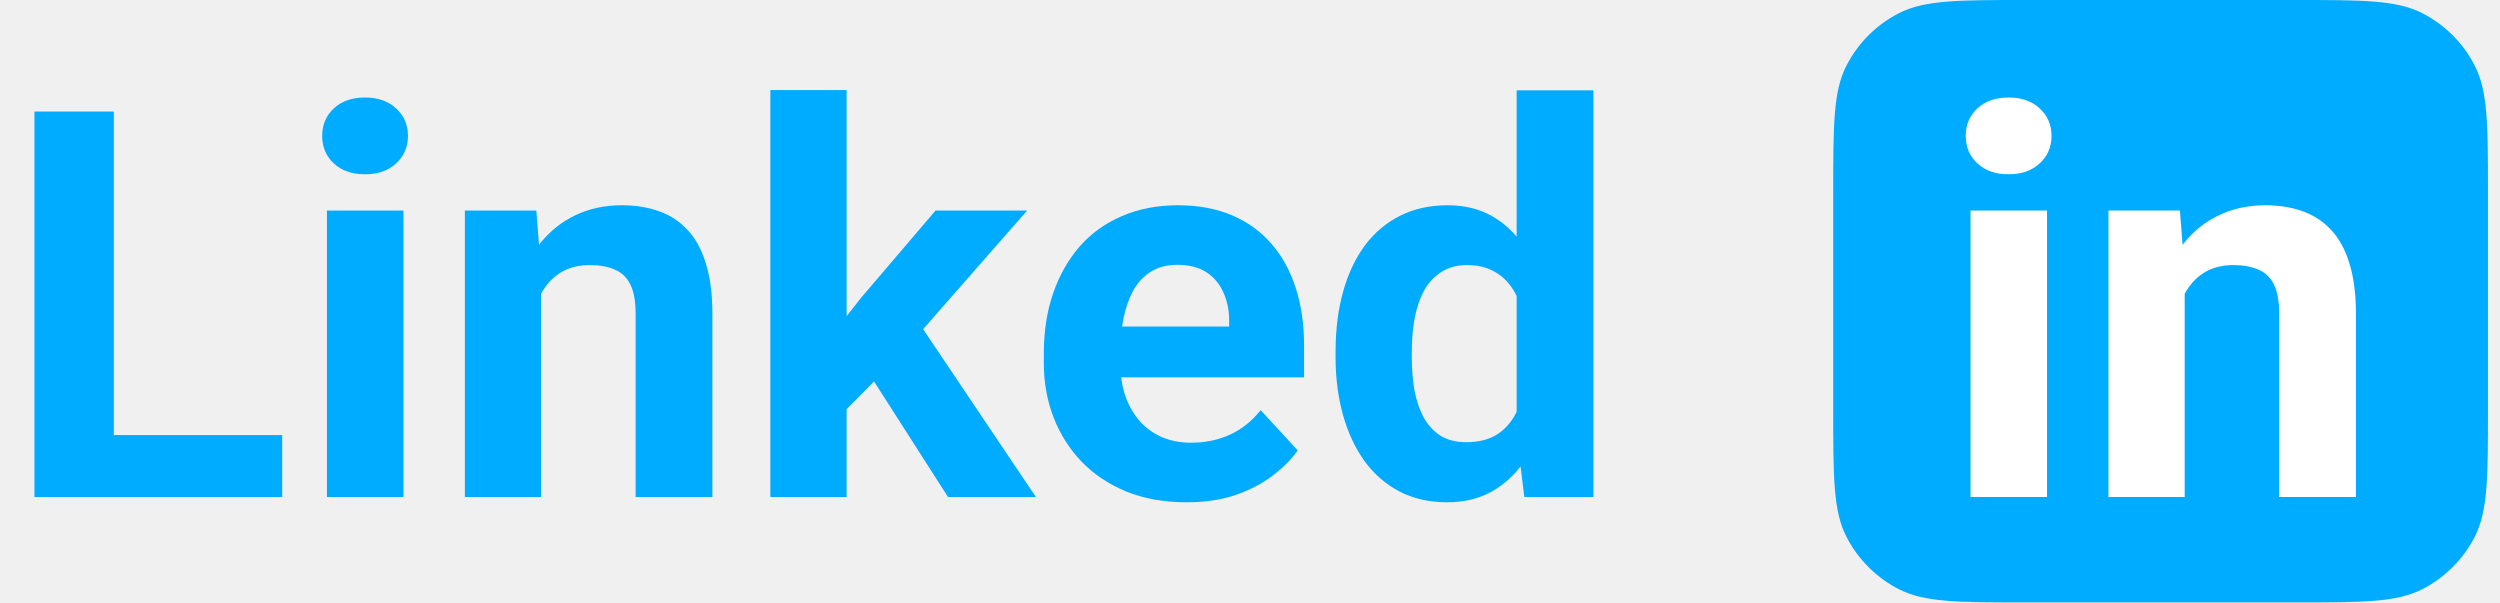
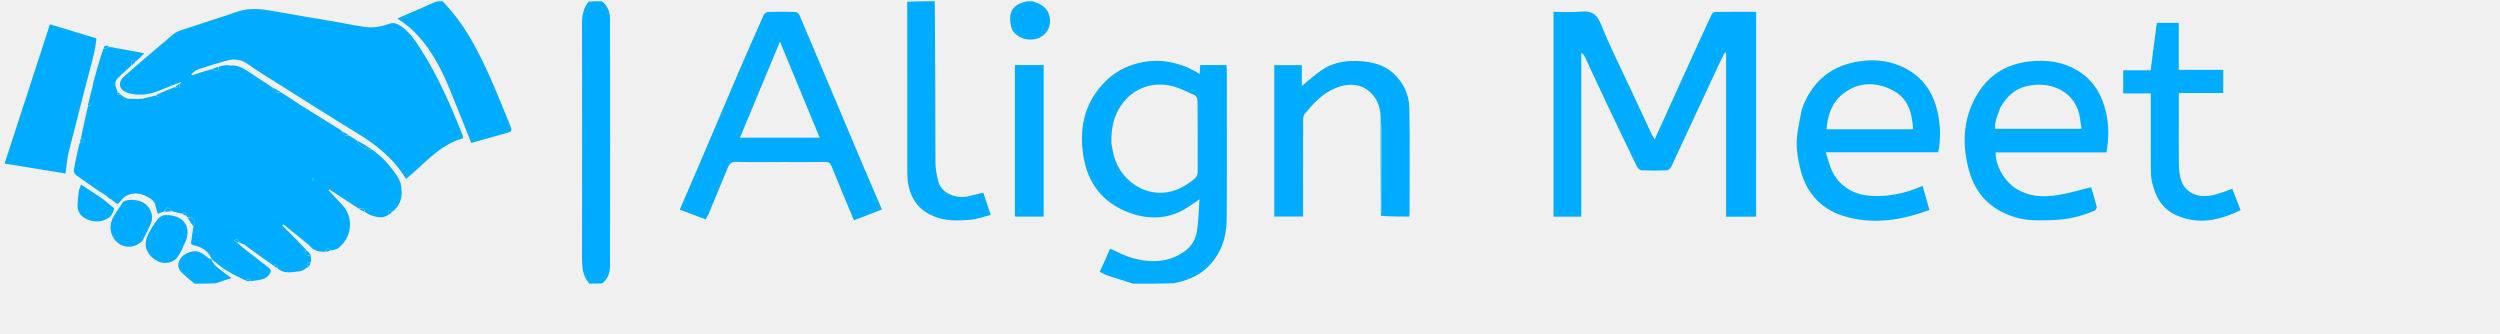
- <svg xmlns="http://www.w3.org/2000/svg" width="166" height="40" viewBox="0 0 166 40" fill="none">
-   <path d="M18.738 28.887V33H5.854V28.887H18.738ZM7.559 7.406V33H2.285V7.406H7.559ZM26.789 13.98V33H21.709V13.98H26.789ZM21.393 9.023C21.393 8.285 21.65 7.676 22.166 7.195C22.682 6.715 23.373 6.475 24.24 6.475C25.096 6.475 25.781 6.715 26.297 7.195C26.824 7.676 27.088 8.285 27.088 9.023C27.088 9.762 26.824 10.371 26.297 10.852C25.781 11.332 25.096 11.572 24.24 11.572C23.373 11.572 22.682 11.332 22.166 10.852C21.65 10.371 21.393 9.762 21.393 9.023ZM35.93 18.041V33H30.867V13.98H35.613L35.93 18.041ZM35.191 22.822H33.82C33.82 21.416 34.002 20.15 34.365 19.025C34.728 17.889 35.238 16.922 35.895 16.125C36.551 15.316 37.33 14.701 38.232 14.279C39.147 13.846 40.166 13.629 41.291 13.629C42.182 13.629 42.996 13.758 43.734 14.016C44.473 14.273 45.105 14.684 45.633 15.246C46.172 15.809 46.582 16.553 46.863 17.479C47.156 18.404 47.303 19.535 47.303 20.871V33H42.205V20.854C42.205 20.01 42.088 19.354 41.853 18.885C41.619 18.416 41.273 18.088 40.816 17.9C40.371 17.701 39.82 17.602 39.164 17.602C38.484 17.602 37.893 17.736 37.389 18.006C36.897 18.275 36.486 18.65 36.158 19.131C35.842 19.6 35.602 20.15 35.438 20.783C35.273 21.416 35.191 22.096 35.191 22.822ZM56.215 5.982V33H51.152V5.982H56.215ZM68.203 13.98L59.941 23.402L55.512 27.885L53.666 24.229L57.182 19.764L62.121 13.98H68.203ZM62.947 33L57.322 24.211L60.82 21.152L68.783 33H62.947ZM78.785 33.352C77.309 33.352 75.984 33.117 74.812 32.648C73.641 32.168 72.644 31.506 71.824 30.662C71.016 29.818 70.394 28.84 69.961 27.727C69.527 26.602 69.311 25.406 69.311 24.141V23.438C69.311 21.996 69.516 20.678 69.926 19.482C70.336 18.287 70.922 17.25 71.684 16.371C72.457 15.492 73.394 14.818 74.496 14.35C75.598 13.869 76.84 13.629 78.223 13.629C79.57 13.629 80.766 13.852 81.809 14.297C82.852 14.742 83.725 15.375 84.428 16.195C85.143 17.016 85.682 18 86.045 19.148C86.408 20.285 86.59 21.551 86.59 22.945V25.055H71.473V21.68H81.615V21.293C81.615 20.59 81.486 19.963 81.228 19.412C80.982 18.85 80.607 18.404 80.103 18.076C79.6 17.748 78.955 17.584 78.17 17.584C77.502 17.584 76.928 17.73 76.447 18.023C75.967 18.316 75.574 18.727 75.269 19.254C74.977 19.781 74.754 20.402 74.602 21.117C74.461 21.82 74.391 22.594 74.391 23.438V24.141C74.391 24.902 74.496 25.605 74.707 26.25C74.93 26.895 75.24 27.451 75.639 27.92C76.049 28.389 76.541 28.752 77.115 29.01C77.701 29.268 78.363 29.396 79.102 29.396C80.016 29.396 80.865 29.221 81.65 28.869C82.447 28.506 83.133 27.961 83.707 27.234L86.168 29.906C85.769 30.48 85.225 31.031 84.533 31.559C83.853 32.086 83.033 32.52 82.072 32.859C81.111 33.188 80.016 33.352 78.785 33.352ZM100.705 28.852V6H105.803V33H101.215L100.705 28.852ZM88.682 23.719V23.35C88.682 21.896 88.846 20.578 89.174 19.395C89.502 18.199 89.982 17.174 90.615 16.318C91.248 15.463 92.027 14.801 92.953 14.332C93.879 13.863 94.934 13.629 96.117 13.629C97.231 13.629 98.203 13.863 99.035 14.332C99.879 14.801 100.594 15.469 101.18 16.336C101.777 17.191 102.258 18.205 102.621 19.377C102.984 20.537 103.248 21.809 103.412 23.191V24C103.248 25.324 102.984 26.555 102.621 27.691C102.258 28.828 101.777 29.824 101.18 30.68C100.594 31.523 99.879 32.18 99.035 32.648C98.191 33.117 97.207 33.352 96.082 33.352C94.898 33.352 93.844 33.111 92.918 32.631C92.004 32.15 91.231 31.477 90.598 30.609C89.977 29.742 89.502 28.723 89.174 27.551C88.846 26.379 88.682 25.102 88.682 23.719ZM93.744 23.35V23.719C93.744 24.504 93.803 25.236 93.92 25.916C94.049 26.596 94.254 27.199 94.535 27.727C94.828 28.242 95.203 28.646 95.66 28.939C96.129 29.221 96.697 29.361 97.365 29.361C98.232 29.361 98.947 29.168 99.51 28.781C100.072 28.383 100.5 27.838 100.793 27.146C101.098 26.455 101.273 25.658 101.32 24.756V22.453C101.285 21.715 101.18 21.053 101.004 20.467C100.84 19.869 100.594 19.359 100.266 18.938C99.949 18.516 99.551 18.188 99.07 17.953C98.602 17.719 98.045 17.602 97.4 17.602C96.744 17.602 96.182 17.754 95.713 18.059C95.244 18.352 94.863 18.756 94.57 19.271C94.289 19.787 94.078 20.396 93.938 21.1C93.809 21.791 93.744 22.541 93.744 23.35Z" fill="#00ACFF" />
-   <path d="M121.726 12.8C121.726 8.32 121.726 6.079 122.598 4.368C123.365 2.863 124.589 1.639 126.094 0.872C127.806 0 130.046 0 134.526 0H152.4C156.88 0 159.121 0 160.832 0.872C162.337 1.639 163.561 2.863 164.328 4.368C165.2 6.079 165.2 8.32 165.2 12.8V27.2C165.2 31.68 165.2 33.921 164.328 35.632C163.561 37.137 162.337 38.361 160.832 39.128C159.121 40 156.88 40 152.4 40H134.526C130.046 40 127.806 40 126.094 39.128C124.589 38.361 123.365 37.137 122.598 35.632C121.726 33.921 121.726 31.68 121.726 27.2V12.8Z" fill="#00ACFF" />
-   <path d="M135.922 13.98V33H130.842V13.98H135.922ZM130.526 9.023C130.526 8.285 130.783 7.676 131.299 7.195C131.815 6.715 132.506 6.475 133.373 6.475C134.229 6.475 134.914 6.715 135.43 7.195C135.957 7.676 136.221 8.285 136.221 9.023C136.221 9.762 135.957 10.371 135.43 10.852C134.914 11.332 134.229 11.572 133.373 11.572C132.506 11.572 131.815 11.332 131.299 10.852C130.783 10.371 130.526 9.762 130.526 9.023ZM145.063 18.041V33H140V13.98H144.746L145.063 18.041ZM144.324 22.822H142.953C142.953 21.416 143.135 20.15 143.498 19.025C143.862 17.889 144.371 16.922 145.028 16.125C145.684 15.316 146.463 14.701 147.366 14.279C148.28 13.846 149.299 13.629 150.424 13.629C151.315 13.629 152.129 13.758 152.867 14.016C153.606 14.273 154.239 14.684 154.766 15.246C155.305 15.809 155.715 16.553 155.996 17.479C156.289 18.404 156.436 19.535 156.436 20.871V33H151.338V20.854C151.338 20.01 151.221 19.354 150.987 18.885C150.752 18.416 150.407 18.088 149.949 17.9C149.504 17.701 148.953 17.602 148.297 17.602C147.617 17.602 147.026 17.736 146.522 18.006C146.03 18.275 145.619 18.65 145.291 19.131C144.975 19.6 144.735 20.15 144.571 20.783C144.407 21.416 144.324 22.096 144.324 22.822Z" fill="white" />
+ <svg xmlns="http://www.w3.org/2000/svg" width="2000" height="267" enable-background="new 0 0 2000 267" version="1.1" xml:space="preserve">
+   <g class="layer">
+     <g id="svg_71">
+       <path d="m906.54,226.93c-7.32,-2.23 -14.23,-4.42 -21.09,-6.74c-1.76,-0.59 -3.35,-1.63 -5.6,-2.76c2.84,-6.38 5.62,-12.59 8.24,-18.46c6.23,2.64 12.07,5.94 18.41,7.63c14.6,3.89 28.88,3.49 41.56,-5.85c5.68,-4.18 8.67,-9.99 9.61,-16.38c1.17,-7.98 1.3,-16.09 1.93,-24.92c-5.08,3.36 -8.93,6.36 -13.22,8.65c-13.82,7.39 -28.33,7.42 -42.76,2.11c-22.09,-8.14 -33.63,-24.16 -36.99,-45.87c-3.18,-20.53 0.36,-39.71 14.62,-55.98c9.52,-10.87 21.93,-17.42 37.19,-19.27c10.85,-1.31 20.85,0.63 30.62,4.48c3.59,1.41 6.87,3.54 10.64,5.52c0.18,-2.63 0.32,-4.7 0.48,-7.03c6.95,0 13.76,0 21.04,0c0.08,1.53 0.23,3.02 0.23,4.51c0.01,39.63 0.22,79.25 -0.1,118.87c-0.12,14.61 -4.53,28.21 -15.84,38.82c-7.29,6.84 -16.63,10.43 -26.92,12.41c-10.67,0.27 -21.16,0.27 -32.06,0.27m-17.46,-112.39c0.6,3.14 1.05,6.32 1.84,9.42c6.45,25.12 35.5,40.32 59.97,22.53c3.13,-2.28 7.27,-4.12 7.27,-8.89c-0.03,-19.16 0.04,-38.31 -0.13,-57.46c-0.01,-1.44 -1.27,-3.61 -2.57,-4.17c-6.66,-2.88 -13.29,-6.43 -20.34,-7.69c-13.74,-2.45 -27.24,2.08 -36.4,13.53c-7.6,9.51 -9.89,20.36 -9.63,32.72z" fill="#00ACFF" id="svg_3" opacity="1" />
+       <path d="m471.47,226.93c-5.48,-6.26 -5.89,-13.47 -5.88,-21.04c0.14,-62.08 0.13,-124.15 0.01,-186.24c-0.02,-6.62 0.82,-12.75 5.34,-18.38c3.43,-0.28 6.75,-0.28 10.47,-0.28c4.9,3.77 6.6,8.84 6.61,14.14c0.12,65.93 0.12,131.85 -0.01,197.78c-0.01,5.03 -1.52,9.96 -6.08,13.74c-3.42,0.27 -6.74,0.27 -10.46,0.27z" fill="#00ACFF" id="svg_4" opacity="1" />
+       <path d="m747.82,1c0.42,42.84 0.35,85.68 0.52,128.52c0.02,5.09 0.94,10.27 2.19,15.26c2.71,10.87 15.58,14.26 23.87,12.29c3.84,-0.91 7.67,-1.84 12.2,-2.91c1.88,5.58 3.79,11.2 6,17.75c-5.6,1.4 -10.85,3.44 -16.25,3.9c-10.03,0.88 -20.12,1.12 -29.75,-2.94c-11.4,-4.82 -17.5,-13.34 -19.81,-24.53c-0.74,-3.54 -0.94,-7.22 -0.95,-10.83c-0.05,-45.24 -0.04,-90.48 -0.04,-136.1c7.19,-0.4 14.39,-0.4 22,-0.4z" fill="#00ACFF" id="svg_5" opacity="1" />
+       <path d="m354.05,1c17.56,18.03 28.5,39.53 38.32,61.56c5.71,12.82 10.79,25.89 16.17,38.84c0.87,2.08 1.13,3.76 -1.81,4.57c-10.02,2.77 -20.01,5.63 -29.71,8.36c-5.84,-14.55 -11.43,-28.89 -17.32,-43.11c-7.48,-18.05 -16.51,-35.28 -31.66,-48.91c-2.96,-2.67 -6.45,-4.81 -10.15,-7.53c10.35,-4.44 20.6,-8.84 31,-13.51c1.69,-0.26 3.23,-0.26 5.15,-0.26z" fill="#00ACFF" id="svg_6" opacity="1" />
+       <path d="m825.89,1c6.37,2.01 11.65,4.65 13.49,11.1c2.43,8.54 -2.05,16.75 -10.55,19.01c-8.27,2.2 -18.11,-2.28 -19.89,-9.79c-2.25,-9.49 -0.39,-17.35 11.78,-20.05c1.7,-0.27 3.25,-0.27 5.17,-0.27z" fill="#00ACFF" id="svg_7" opacity="1" />
+       <path d="m155.72,226.93c-2.76,-2.09 -5.08,-4.22 -7.46,-6.27c-3.25,-2.78 -6.6,-5.56 -5.43,-10.3c1.2,-4.8 4.85,-7.35 9.65,-8.83c4.83,-1.48 8.52,0.34 12,3.17c1.22,1 2.48,1.97 3.93,2.71c0.21,-0.24 0.15,-0.31 0.15,-0.31c1.45,2.06 2.57,4.47 4.44,6.1c3.64,3.17 7.71,5.91 12.22,9.29c-4.57,1.42 -8.55,2.66 -12.7,4.17c-5.58,0.27 -10.98,0.27 -16.8,0.27z" fill="#00ACFF" id="svg_8" opacity="1" />
+       <path d="m1404.87,127.08c0,15.61 0,30.8 0,46.26c-8.19,0 -15.88,0 -24,0c0,-43.78 0,-87.42 0,-131.07c-0.32,-0.09 -0.65,-0.19 -0.98,-0.29c-1.26,2.47 -2.59,4.91 -3.76,7.42c-12.08,25.88 -24.15,51.76 -36.21,77.65c-1.12,2.41 -2.05,4.94 -3.45,7.2c-0.6,0.98 -2.15,2 -3.31,2.03c-6.57,0.19 -13.15,0.23 -19.72,-0.03c-1.28,-0.05 -3.08,-1.37 -3.65,-2.54c-8.45,-17.35 -16.78,-34.75 -25.05,-52.18c-5.61,-11.82 -11.05,-23.71 -16.6,-35.56c-0.64,-1.37 -1.49,-2.65 -3.12,-3.85c0,43.66 0,87.33 0,131.24c-7.72,0 -14.81,0 -22.2,0c0,-54.55 0,-108.91 0,-163.91c7.19,0 14.36,0.54 21.4,-0.14c8.52,-0.83 13.07,1.44 16.36,9.65c7.2,17.94 15.99,35.31 24.17,52.9c5.57,11.99 11.18,23.96 16.79,35.94c0.53,1.13 1.29,2.17 2.22,3.72c7.76,-17.14 15.31,-33.87 22.92,-50.58c7.51,-16.52 15.04,-33.02 22.69,-49.48c0.41,-0.9 1.9,-1.9 2.9,-1.91c10.6,-0.14 21.21,-0.08 32.62,-0.08c0,39.22 0,78.21 0,117.6z" fill="#00ACFF" id="svg_9" opacity="1" />
+       <path d="m627.14,129.62c-13.01,0 -25.57,0.2 -38.11,-0.12c-3.95,-0.1 -5.5,1.47 -6.73,4.47c-5.14,12.59 -10.37,25.16 -15.62,37.71c-0.53,1.26 -1.39,2.39 -2.23,3.82c-6.86,-2.59 -13.53,-5.1 -20.64,-7.79c4.8,-11.1 9.54,-21.98 14.21,-32.9c11.13,-26.08 22.17,-52.2 33.35,-78.26c6.42,-14.97 13.01,-29.87 19.68,-44.75c0.48,-1.05 2.27,-2.21 3.48,-2.24c7.17,-0.21 14.35,-0.21 21.51,0.01c1.21,0.03 3,1.26 3.45,2.34c17.52,41.22 34.89,82.5 52.33,123.75c4.42,10.47 8.96,20.88 13.72,31.93c-7.46,2.88 -14.63,5.65 -22.38,8.65c-2.28,-5.46 -4.53,-10.82 -6.76,-16.2c-3.76,-9.07 -7.56,-18.13 -11.23,-27.23c-0.99,-2.45 -2.48,-3.3 -5.3,-3.26c-10.76,0.17 -21.52,0.07 -32.73,0.07m17.47,-19.46c3.43,0 6.85,0 11.14,0c-10.63,-25.72 -21.04,-50.92 -31.77,-76.89c-10.82,25.97 -21.32,51.17 -32.03,76.89c17.73,0 34.75,0 52.67,0z" fill="#00ACFF" id="svg_10" opacity="1" />
+       <path d="m1441.35,87.9c7.01,-20.29 20.7,-33.86 42.74,-38.26c15.33,-3.05 30.54,-1.2 43.91,7.17c12.5,7.82 19.17,19.51 22.14,33.14c2.26,10.37 2.63,20.82 0.44,31.88c-29.39,0 -59.03,0 -89.91,0c1.69,5.26 2.66,9.85 4.57,14.06c5.79,12.7 17.09,19.99 31.72,20.82c14.2,0.81 27.63,-2.09 41.12,-8.01c1.87,6.58 3.63,12.79 5.48,19.29c-22.91,8.34 -45.69,12.02 -68.96,4.7c-19.53,-6.15 -30.34,-20.14 -34.64,-38.64c-1.61,-6.9 -2.83,-14.11 -2.56,-21.13c0.31,-8.28 2.43,-16.48 3.95,-25.02m42.01,15.49c15.62,0 31.23,0 47.12,0c-0.79,-13.38 -3.97,-25.01 -16.83,-31.44c-13.42,-6.7 -27.13,-6.36 -39.04,2.93c-8.99,7.01 -12.51,17.06 -13.36,28.51c7.53,0 14.36,0 22.1,0z" fill="#00ACFF" id="svg_11" opacity="1" />
+       <path d="m1616.91,153.1c9.63,4.59 19.63,4.51 29.45,2.94c8.81,-1.4 17.39,-4.04 26.56,-6.26c1.42,4.88 3.12,10.3 4.48,15.8c0.21,0.84 -0.89,2.56 -1.83,2.97c-10.59,4.59 -21.81,7.14 -33.4,7.51c-10.2,0.33 -20.45,0.77 -30.48,-2.37c-19.48,-6.1 -31.31,-18.74 -36.43,-37.17c-5.62,-20.22 -5.06,-40.05 5.33,-58.97c9.06,-16.52 23.22,-26.19 43.09,-28.41c13.85,-1.55 26.91,0.29 38.59,7.45c12.56,7.68 19.29,19.3 22.44,32.91c2.48,10.65 2.46,21.32 0.5,32.44c-29.63,0 -59.16,0 -88.67,0c-0.42,10.1 7.24,25.45 20.36,31.16m-16.38,-67.61c-2.02,5.69 -5,11.2 -4.36,17.55c23.13,0 45.85,0 69.12,0c-0.43,-2.73 -0.87,-5.04 -1.14,-7.37c-2.52,-22.43 -23.93,-31.87 -44.12,-26.43c-8.85,2.39 -14.63,8.45 -19.5,16.25z" fill="#00ACFF" id="svg_12" opacity="1" />
+       <path d="m1743.05,93.24c0,13.12 -0.09,25.81 0.05,38.5c0.04,3.47 0.46,7 1.24,10.39c2.83,12.3 13.87,16.46 25.53,14.09c5.27,-1.07 10.3,-3.27 15.97,-5.14c2.12,5.4 4.32,11.07 6.66,17.06c-16.77,8.01 -33.63,12.09 -51.53,4c-11.76,-5.31 -16.75,-15.26 -19.35,-26.53c-0.81,-3.52 -0.92,-7.23 -0.94,-10.84c-0.09,-18.19 -0.04,-36.39 -0.04,-54.58c0,-1.66 0,-3.33 0,-5.47c-7.54,0 -14.65,0 -22.08,0c0,-6.31 0,-12.16 0,-18.49c7.06,0 14.16,0 21.97,0c1.66,-12.78 3.27,-25.16 4.93,-37.93c5.61,0 11.31,0 17.54,0c0,12.43 0,24.76 0,37.58c12.08,0 23.66,0 35.59,0c0,6.31 0,12.16 0,18.5c-11.54,0 -23.13,0 -35.53,0c0,6.45 0,12.44 0,18.85z" fill="#00ACFF" id="svg_14" opacity="1" />
+       <path d="m811.94,83.08c0,-10.54 0,-20.65 0,-31.03c7.89,0 15.28,0 22.99,0c0,40.38 0,80.63 0,121.23c-7.41,0 -14.79,0 -22.99,0c0,-29.86 0,-59.82 0,-90.2z" fill="#00ACFF" id="svg_15" opacity="1" />
+       <path d="m1104.45,97.02c0.3,1.4 0.76,3.21 0.76,5.01c0.05,21.79 0.04,43.57 0.02,65.35c-0.01,1.53 -0.32,3.06 -0.6,4.92c-0.14,-24.75 -0.19,-49.82 -0.18,-75.28z" fill="#00BFFF" id="svg_16" opacity="1" />
+       <path d="m79.85,153.35c-6.48,-4.5 -13.01,-8.93 -19.37,-13.57c-0.91,-0.67 -1.6,-2.43 -1.41,-3.53c1.21,-7.22 2.69,-14.39 4.66,-21.82c3.98,-1.19 3.55,-2.61 1.11,-4.26c1.74,-8.24 3.48,-16.48 5.53,-25.09c2.88,-1.08 2.18,-1.97 0.48,-2.92c0.93,-3.99 1.87,-7.96 3.1,-12.37c0.46,-1.5 0.6,-2.56 0.75,-3.62c0.07,-0.75 0.14,-1.51 0.69,-2.5c0.61,-1.32 0.74,-2.39 0.86,-3.45c1.94,-6.92 3.87,-13.85 6.36,-20.93c2.17,-0.69 3.78,-1.21 5.39,-1.73c9.39,1.73 18.78,3.48 27.35,5.06c-1.66,1.75 -3.9,4.11 -6.6,6.44c-5.41,-2.06 -3.45,1.62 -3.7,3.46c-3.7,3.38 -7.58,6.62 -11.02,10.21c-3.2,3.33 -1.42,6.95 0.13,10.87c-0.29,1.07 -0.48,1.66 -0.66,2.24c0.89,-0.13 1.79,-0.25 2.68,-0.39c1.08,0.69 2.15,1.37 3.45,2.49c1.06,0.64 1.89,0.86 2.73,1.08c2.76,0.05 5.53,0.11 8.74,0.25c1.27,-0.03 2.1,-0.14 2.92,-0.25c3.35,-0.91 6.68,-1.8 10.47,-2.54c3.75,2.54 2.35,-0.81 2.99,-1.7c3.94,-1.73 7.88,-3.45 12.36,-5.08c4.04,1.88 4.12,-0.1 3.79,-2.53c0.43,-0.36 0.85,-0.71 1.28,-1.07c-0.08,-0.15 -0.17,-0.3 -0.25,-0.46c-5.53,2.18 -11.11,4.27 -16.6,6.57c-7.97,3.33 -16.22,4.64 -24.66,2.45c-8.11,-2.09 -9.86,-8.52 -3.79,-13.84c12.94,-11.34 26.06,-22.49 39.24,-33.59c1.81,-1.52 4.31,-2.49 6.66,-3.27c14.62,-4.88 29.35,-9.45 43.91,-14.49c9.79,-3.38 19.39,-2.37 29.23,-0.58c17.52,3.18 35.09,6.05 52.64,9.05c7.97,1.37 15.9,3.36 23.93,3.89c5.1,0.34 10.65,-0.81 15.47,-2.56c3.47,-1.26 5.9,-0.9 8.59,0.72c7.62,4.59 12.36,11.65 16.87,18.65c14.27,22.14 24.61,46.02 34.19,70.22c0.09,0.24 -0.02,0.54 -0.1,1.81c-18.95,5.25 -30.62,20.52 -45.43,32.48c-9.71,-16.22 -23.83,-27.43 -39.79,-37.08c-21,-12.71 -41.63,-25.96 -62.39,-39.02c-7.98,-5.03 -16.15,-9.83 -23.73,-15.37c-5.61,-4.1 -11.31,-5.03 -17.77,-3.15c-7.75,2.25 -15.48,4.55 -23.11,7.12c-1.89,0.63 -3.35,2.4 -5.01,3.66c0.21,0.31 0.41,0.63 0.62,0.95c5.09,-1.71 10.18,-3.42 15.84,-4.98c3.03,1.27 5.79,3.04 5.46,-1.85c1.88,-0.54 3.78,-1.08 6.1,-1.38c1.27,0.31 2.13,0.38 2.98,0.46c5.33,-0.63 9.65,1.37 13.87,4.25c6.21,4.24 12.68,8.13 19.3,12.7c1.71,3.2 3.4,5.48 7.21,4.21c5.58,3.5 11.17,7 16.88,10.96c1.05,0.9 1.97,1.35 2.91,1.79c8.24,5.08 16.49,10.15 25.13,15.6c1.75,1.26 3.1,2.13 4.47,3c0,0 -0.05,0.02 0.04,0.26c0.94,2.68 2.66,3.71 5.36,3.13c1.87,1.1 3.76,2.19 5.97,3.71c2.43,5.02 7.06,7.74 11.98,7.29c8.99,5.81 15.46,13.78 21.38,22.75c0.56,1.53 1.12,2.52 1.7,3.52c2.08,8.67 1.96,16.86 -6,23.49c-4.27,-1.8 -3.96,0.53 -3.67,2.83c-4.4,2.9 -8.94,1.76 -13.43,0.32c-1.79,-0.58 -3.43,-1.57 -5.27,-2.86c-0.04,-4.41 -2.98,-2.38 -4.78,-2.59c-7.89,-5.13 -15.79,-10.25 -23.68,-15.38c-0.21,0.24 -0.42,0.47 -0.63,0.72c3.78,3.99 7.62,7.93 11.31,12.01c8.44,9.33 7.79,23.5 -1.14,32.21c-1.28,0.96 -2.04,1.71 -2.78,2.45c-1.59,0.58 -3.17,1.15 -5.19,1.46c-2.97,-3.07 -3.83,-1.02 -4.69,1.03c-4.76,0.16 -9.17,-0.57 -12.49,-4.74c-0.42,-0.56 -0.72,-0.75 -1.01,-0.95c-6.68,-5.42 -13.37,-10.85 -20.05,-16.27c-0.31,0.31 -0.63,0.63 -0.93,0.94c6.33,6.3 12.68,12.59 19.03,19.39c-1.79,4.32 -0.01,5.11 3.64,4.32c0.26,1.89 0.52,3.78 0.22,5.86c-3.73,0.4 -4.23,1.47 -1.76,3.48c-2.47,1.29 -4.87,3.49 -7.42,3.66c-5.9,0.4 -12.32,2.67 -17.64,-2.72c0.05,-3.11 -0.98,-3.28 -2.88,-1.73c-7.38,-5.21 -14.77,-10.43 -22.29,-15.99c-0.45,-0.54 -0.74,-0.74 -1.04,-0.93c-1.37,-0.42 -2.74,-0.85 -4.35,-1.77c-0.73,-2.71 -1.88,-3.09 -3.98,-1.61c0.55,0.53 1.36,1.07 2.14,1.57c-0.04,-0.04 -0.12,-0.12 -0.12,-0.12c2.35,2.01 4.63,4.08 7.06,5.99c6.12,4.82 12.28,9.6 18.48,14.35c2.64,2.02 1.92,3.9 0.13,6.02c-3.66,4.35 -9.19,3.9 -14.51,4.76c-1.41,-3.31 -2.74,-1.42 -4.01,-0.48c-4.7,-2.41 -9.54,-4.63 -14.07,-7.29c-3.74,-2.19 -7.14,-4.91 -10.9,-7.93c-1.06,-1.48 -1.91,-2.43 -2.77,-3.38c-2.84,-5.32 -7.42,-8.41 -14.12,-9.63c-0.93,-0.63 -1.39,-1.03 -1.84,-1.43c0.56,-4.26 1.12,-8.51 1.96,-13.29c2.76,-4.4 0.59,-7.44 -4.88,-7.74c-0.28,-0.1 -0.51,-0.27 -0.74,-0.94c-0.37,-1.39 -0.69,-2.33 -1.01,-3.27c-0.88,0.47 -1.77,0.94 -2.66,1.4c-2.45,-0.52 -4.9,-1.06 -7.77,-1.93c-1.52,-1.35 -2.65,-2.36 -3.76,-3.36c-0.94,1.2 -1.88,2.39 -2.83,3.6c-1.59,0.6 -3.18,1.21 -4.84,1.84c-0.83,-2.76 -1.59,-5.24 -2.31,-8.27c-0.62,-1.26 -1.27,-1.98 -1.93,-2.69c-6.41,-4.71 -13.38,-7.41 -21.13,-3.36c-2.62,1.37 -4.36,4.26 -6.66,6.61c-1.19,-0.75 -2.52,-1.59 -3.98,-2.8c-0.55,-0.66 -0.95,-0.95 -1.36,-1.24c-0.14,-0.03 -0.3,-0.07 -0.83,-0.28c-0.59,-0.33 -0.82,-0.48 -1.04,-0.63c-0.5,-0.4 -1,-0.8 -1.69,-1.72c-1.94,-1.46 -3.7,-2.41 -5.47,-3.36m169.73,-8.51c0.57,-0.62 1.14,-1.23 1.71,-1.84c-0.48,-0.2 -0.95,-0.41 -1.43,-0.61c-0.22,0.76 -0.44,1.52 -0.29,2.45m11.31,5.72c0.3,0.12 0.6,0.25 0.9,0.37c-0.2,-0.25 -0.39,-0.5 -0.9,-0.37m-41.12,22.94c-0.29,-0.08 -0.57,-0.15 -0.85,-0.22c0.23,0.23 0.47,0.46 0.85,0.22m-68.21,-112.3c0.27,0.08 0.54,0.15 0.81,0.23c-0.16,-0.2 -0.33,-0.41 -0.81,-0.23z" fill="#00ACFF" id="svg_17" opacity="1" />
+       <path d="m77.21,30.74c-0.56,4.64 -1.25,9.23 -2.4,13.72c-6.58,25.66 -13.37,51.25 -19.81,76.94c-1.42,5.63 -1.7,11.51 -2.54,17.41c-16.02,-2.61 -31.93,-5.21 -48.78,-7.96c12.13,-37.25 24.14,-74.18 36.26,-111.41c12.58,3.82 24.75,7.52 37.27,11.31z" fill="#00ACFF" id="svg_18" opacity="1" />
+       <path d="m122.36,206.44c-7.55,-6.42 -6.8,-13.3 -3.14,-20.33c2.01,-3.86 4.44,-7.57 7.19,-10.99c1.23,-1.52 3.7,-3 5.64,-3.05c15.69,-0.37 21.46,10.29 15.95,22.09c-1.95,4.16 -3.61,8.67 -6.55,12.14c-4.62,5.47 -13.45,5.26 -19.1,0.14z" fill="#00ACFF" id="svg_19" opacity="1" />
+       <path d="m113.84,192.82c-5.31,4.87 -11.64,5.89 -17.19,2.98c-6,-3.15 -8.91,-9.77 -8.12,-15.76c0.91,-7.05 6.07,-11.86 9.31,-17.64c1.72,-3.08 9.91,-3.28 15.29,-1.02c6.68,2.82 10.32,10.64 7.62,17.19c-1.96,4.78 -4.45,9.37 -6.93,14.27z" fill="#00ACFF" id="svg_20" opacity="1" />
+       <path d="m63.11,152.21c0.51,-1.35 0.92,-2.37 1.78,-4.51c5.87,3.87 11.37,7.41 16.77,11.09c2.15,1.46 4.12,3.17 6.08,4.87c1.35,1.16 3.83,2.87 3.56,3.66c-0.85,2.55 -2.18,5.6 -4.37,6.97c-5.29,3.32 -11.29,3.86 -17.3,1.16c-5.6,-2.51 -8.01,-6.76 -7.6,-12.49c0.24,-3.49 0.65,-6.96 1.09,-10.75z" fill="#00ACFF" id="svg_21" opacity="1" />
+       <path d="m296.96,119.18c-4.75,0.7 -9.37,-2.02 -11.54,-6.9c3.75,2.02 7.56,4.34 11.54,6.9z" fill="#00ACFF" id="svg_22" opacity="1" />
+       <path d="m149.97,174c5.34,0.06 7.51,3.1 4.81,7.11c-1.71,-2.19 -3.19,-4.53 -4.81,-7.11z" fill="#00ACFF" id="svg_23" opacity="1" />
+       <path d="m131.41,169.3c0.61,-1.25 1.55,-2.45 2.49,-3.65c1.11,1 2.23,2.01 3.4,3.3c-1.82,0.33 -3.69,0.36 -5.89,0.35z" fill="#00ACFF" id="svg_24" opacity="1" />
+       <path d="m174.63,53.45c0.65,4.88 -2.1,3.11 -4.79,1.8c1.33,-0.72 2.9,-1.25 4.79,-1.8z" fill="#00ACFF" id="svg_25" opacity="1" />
+       <path d="m248.49,203.8c-3.7,1.08 -5.49,0.29 -3.56,-3.78c1.28,1 2.45,2.25 3.56,3.78z" fill="#00ACFF" id="svg_26" opacity="1" />
+       <path d="m224.24,73.44c-3.64,1.51 -5.33,-0.78 -6.9,-3.73c2.16,0.99 4.45,2.24 6.9,3.73z" fill="#00ACFF" id="svg_27" opacity="1" />
+       <path d="m105.34,52.45c-0.03,-1.8 -1.98,-5.47 3.16,-3.29c-0.83,1.19 -1.85,2.23 -3.16,3.29z" fill="#00ACFF" id="svg_28" opacity="1" />
+       <path d="m64.69,110.44c2.6,1.38 3.03,2.79 -0.66,3.78c-0.02,-1.14 0.25,-2.33 0.66,-3.78z" fill="#00ACFF" id="svg_29" opacity="1" />
+       <path d="m87.72,37.38c-1.32,0.68 -2.92,1.2 -4.84,1.68c0.31,-3.04 2.21,-2.98 4.84,-1.68z" fill="#00ACFF" id="svg_30" opacity="1" />
+       <path d="m310.82,171.97c-0.57,-2.25 -0.89,-4.59 3.1,-2.65c-0.81,0.97 -1.81,1.79 -3.1,2.65z" fill="#00ACFF" id="svg_31" opacity="1" />
+       <path d="m279.04,108.17c-2.56,0.83 -4.27,-0.19 -5.2,-2.9c1.63,0.7 3.35,1.68 5.2,2.9z" fill="#00ACFF" id="svg_32" opacity="1" />
+       <path d="m247.16,213.3c-2.74,-1.88 -2.24,-2.95 1.2,-3.16c-0.12,1.01 -0.52,2.02 -1.2,3.16z" fill="#00ACFF" id="svg_33" opacity="1" />
+       <path d="m260.58,201.44c0.53,-2.08 1.39,-4.14 4.04,-1.1c-1.16,0.52 -2.43,0.83 -4.04,1.1z" fill="#00ACFF" id="svg_34" opacity="1" />
+       <path d="m145.69,171.07c0.63,-0.59 1.52,-1.06 2.4,-1.53c0.32,0.95 0.65,1.89 0.93,3.08c-1.05,-0.3 -2.05,-0.85 -3.33,-1.55z" fill="#00ACFF" id="svg_35" opacity="1" />
+       <path d="m143.35,67.19c0.62,2.39 0.54,4.37 -3.18,2.45c0.82,-0.9 1.86,-1.65 3.18,-2.45z" fill="#00ACFF" id="svg_36" opacity="1" />
+       <path d="m80.02,153.59c1.6,0.71 3.36,1.66 5.2,2.91c-1.63,-0.69 -3.33,-1.68 -5.2,-2.91z" fill="#00ACFF" id="svg_37" opacity="1" />
+       <path d="m287.21,167.14c1.64,-0.03 4.57,-2.06 4.44,2.1c-1.46,-0.46 -2.87,-1.16 -4.44,-2.1z" fill="#00ACFF" id="svg_38" opacity="1" />
+       <path d="m187.55,192.34c1.83,-1.48 2.99,-1.1 3.53,1.37c-0.37,0.24 -0.77,0.21 -1.47,0.14c-0.3,-0.06 -0.22,0.02 -0.3,-0.17c-0.64,-0.58 -1.19,-0.96 -1.76,-1.34z" fill="#00ACFF" id="svg_39" opacity="1" />
+       <path d="m127.22,74.79c-0.37,0.85 1.03,4.21 -2.37,1.62c0.64,-0.67 1.37,-1.13 2.37,-1.62z" fill="#00ACFF" id="svg_40" opacity="1" />
+       <path d="m196.67,224.68c1.06,-1.18 2.4,-3.07 3.44,0.19c-1.05,0.17 -2.14,0.12 -3.44,-0.19z" fill="#00ACFF" id="svg_41" opacity="1" />
+       <path d="m219.08,212.88c1.78,-1.79 2.81,-1.62 2.6,1.23c-0.85,-0.18 -1.66,-0.58 -2.6,-1.23z" fill="#00ACFF" id="svg_42" opacity="1" />
+       <path d="m96.07,75.2c-0.78,0.36 -1.68,0.48 -2.57,0.61c0.19,-0.58 0.38,-1.18 0.73,-1.92c0.68,0.25 1.2,0.67 1.84,1.31z" fill="#00ACFF" id="svg_43" opacity="1" />
+       <path d="m70.6,82.31c1.96,0.79 2.66,1.68 -0.13,2.42c-0.2,-0.73 -0.16,-1.49 0.13,-2.42z" fill="#00ACFF" id="svg_44" opacity="1" />
+       <path d="m76.02,60.39c0.13,0.88 0,1.95 -0.37,3.09c-0.12,-0.91 0,-1.91 0.37,-3.09z" fill="#00ACFF" id="svg_45" opacity="1" />
+       <path d="m74.64,66.44c-0.08,0.78 -0.22,1.84 -0.6,3c0.03,-0.83 0.28,-1.77 0.6,-3z" fill="#00ACFF" id="svg_46" opacity="1" />
+       <path d="m168.72,206.08c0.85,0.72 1.7,1.67 2.63,2.9c-0.72,-0.3 -1.49,-0.89 -2.53,-1.68c-0.26,-0.19 -0.21,-0.12 -0.18,-0.1c0.05,-0.28 0.07,-0.58 0.08,-1.12z" fill="#00ACFF" id="svg_47" opacity="1" />
+       <path d="m122.06,160.4c0.6,0.44 1.26,1.16 1.86,2.09c-0.65,-0.46 -1.23,-1.14 -1.86,-2.09z" fill="#00ACFF" id="svg_48" opacity="1" />
+       <path d="m273.64,104.78c-1.21,-0.62 -2.57,-1.49 -4.05,-2.66c1.22,0.61 2.56,1.51 4.05,2.66z" fill="#00ACFF" id="svg_49" opacity="1" />
+       <path d="m244.07,86.18c-0.8,-0.19 -1.72,-0.64 -2.63,-1.29c0.84,0.21 1.67,0.63 2.63,1.29z" fill="#00ACFF" id="svg_50" opacity="1" />
+       <path d="m183.86,52.28c-0.67,0.16 -1.52,0.09 -2.46,-0.18c0.7,-0.14 1.5,-0.1 2.46,0.18z" fill="#00ACFF" id="svg_51" opacity="1" />
+       <path d="m102.11,78.87c-0.57,-0.09 -1.41,-0.31 -2.31,-0.74c0.63,0.07 1.34,0.34 2.31,0.74z" fill="#00ACFF" id="svg_52" opacity="1" />
+       <path d="m113.7,78.94c-0.49,0.16 -1.32,0.28 -2.25,0.22c0.57,-0.2 1.24,-0.24 2.25,-0.22z" fill="#00ACFF" id="svg_53" opacity="1" />
+       <path d="m320.15,145.42c-0.53,-0.72 -1.09,-1.71 -1.61,-2.95c0.56,0.74 1.06,1.71 1.61,2.95z" fill="#00ACFF" id="svg_54" opacity="1" />
+       <path d="m270.41,198.88c0.47,-0.71 1.22,-1.46 2.23,-2.28c-0.48,0.69 -1.22,1.47 -2.23,2.28z" fill="#00ACFF" id="svg_55" opacity="1" />
+       <path d="m88.95,159.52c0.33,0.11 0.74,0.4 1.08,0.83c-0.39,-0.12 -0.7,-0.38 -1.08,-0.83z" fill="#00ACFF" id="svg_56" opacity="1" />
+       <path d="m152.65,195.02c0.56,0.16 1.01,0.57 1.61,1.14c-0.48,-0.19 -1.09,-0.55 -1.61,-1.14z" fill="#00ACFF" id="svg_57" opacity="1" />
+       <path d="m195.7,195.9c0.22,0.01 0.51,0.2 0.79,0.5c-0.31,0.06 -0.54,-0.08 -0.79,-0.5z" fill="#00ACFF" id="svg_58" opacity="1" />
+       <path d="m246.83,195.9c0.22,0.01 0.51,0.2 0.79,0.5c-0.31,0.06 -0.54,-0.08 -0.79,-0.5z" fill="#00ACFF" id="svg_59" opacity="1" />
+       <path d="m87.1,158.62c0.13,-0.05 0.35,0.1 0.72,0.37c-0.17,0.19 -0.44,0.09 -0.72,-0.37z" fill="#00ACFF" id="svg_60" opacity="1" />
+       <path d="m249.39,144.75c0.03,-0.84 0.25,-1.6 0.47,-2.36c0.48,0.2 0.95,0.41 1.43,0.61c-0.57,0.61 -1.14,1.22 -1.89,1.75z" fill="#00ACFF" id="svg_65" opacity="1" />
+       <g id="svg_70">
+         <path d="m1104.51,96.62c0.22,-7.15 -1.02,-14.01 -5.61,-19.88c-7.75,-9.91 -19.15,-10.87 -30.51,-6.27c-10.59,4.28 -17.76,12.43 -24.69,20.67c-1.12,1.34 -1.18,3.71 -1.18,5.61c-0.08,23.68 -0.05,47.36 -0.05,71.05c0,1.68 0,3.37 0,5.43c-7.76,0 -15.25,0 -23.04,0c0,-40.35 0,-80.59 0,-121.15c7.22,0 14.31,0 22.03,0c0,5.52 0,11.04 0,16.68c5.53,-4.46 10.36,-8.91 15.77,-12.61c9.63,-6.57 20.54,-8.15 32.36,-7.12c9.52,0.82 18.04,3.24 24.95,9.46c8.43,7.6 12.74,17.49 12.94,28.11c0.57,28.32 0.18,56.67 0.15,85.01c0,0.41 -0.13,0.83 -0.26,1.66c-7.47,0 -14.99,0 -22.58,-0.64c0.12,-2.18 0.43,-3.71 0.44,-5.25c0.03,-21.78 0.04,-43.56 -0.02,-65.35c0,-1.8 -0.46,-3.6 -0.71,-5.41z" fill="#00ACFF" id="svg_13" opacity="1" />
+       </g>
+     </g>
+   </g>
</svg>
